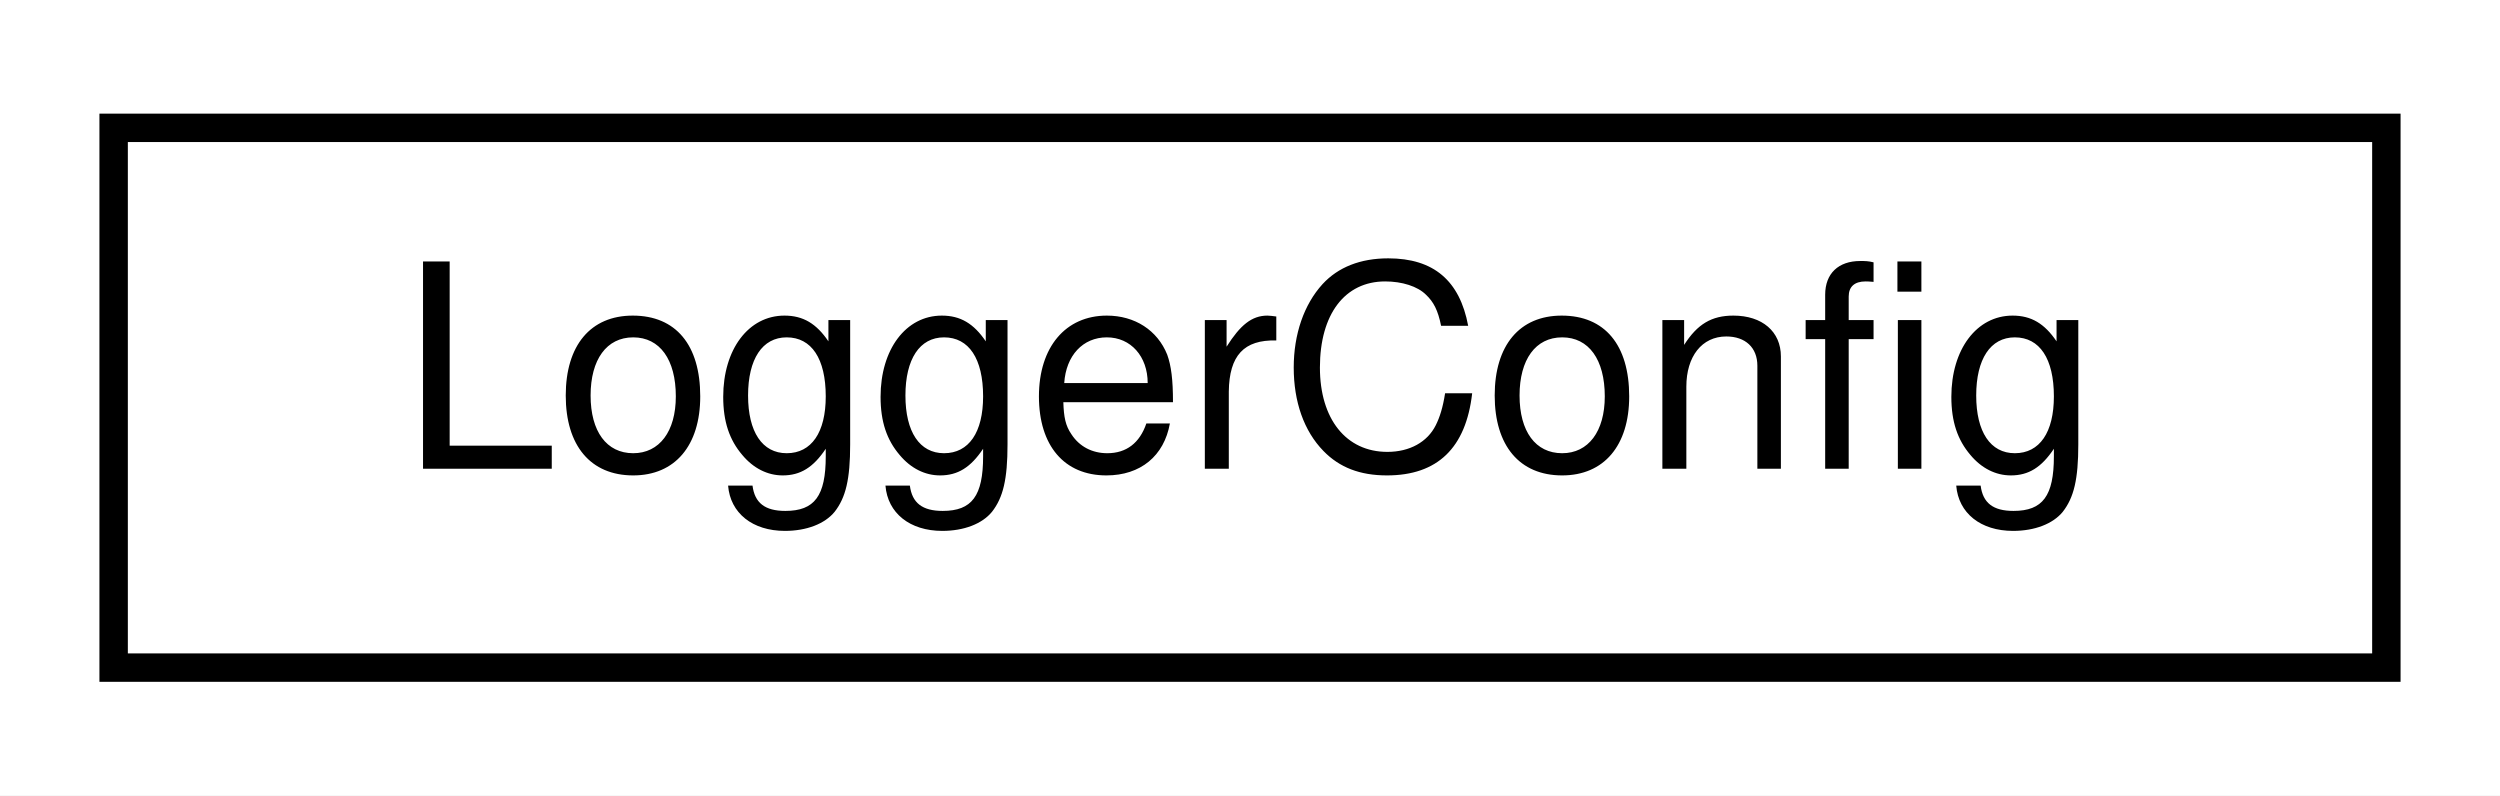
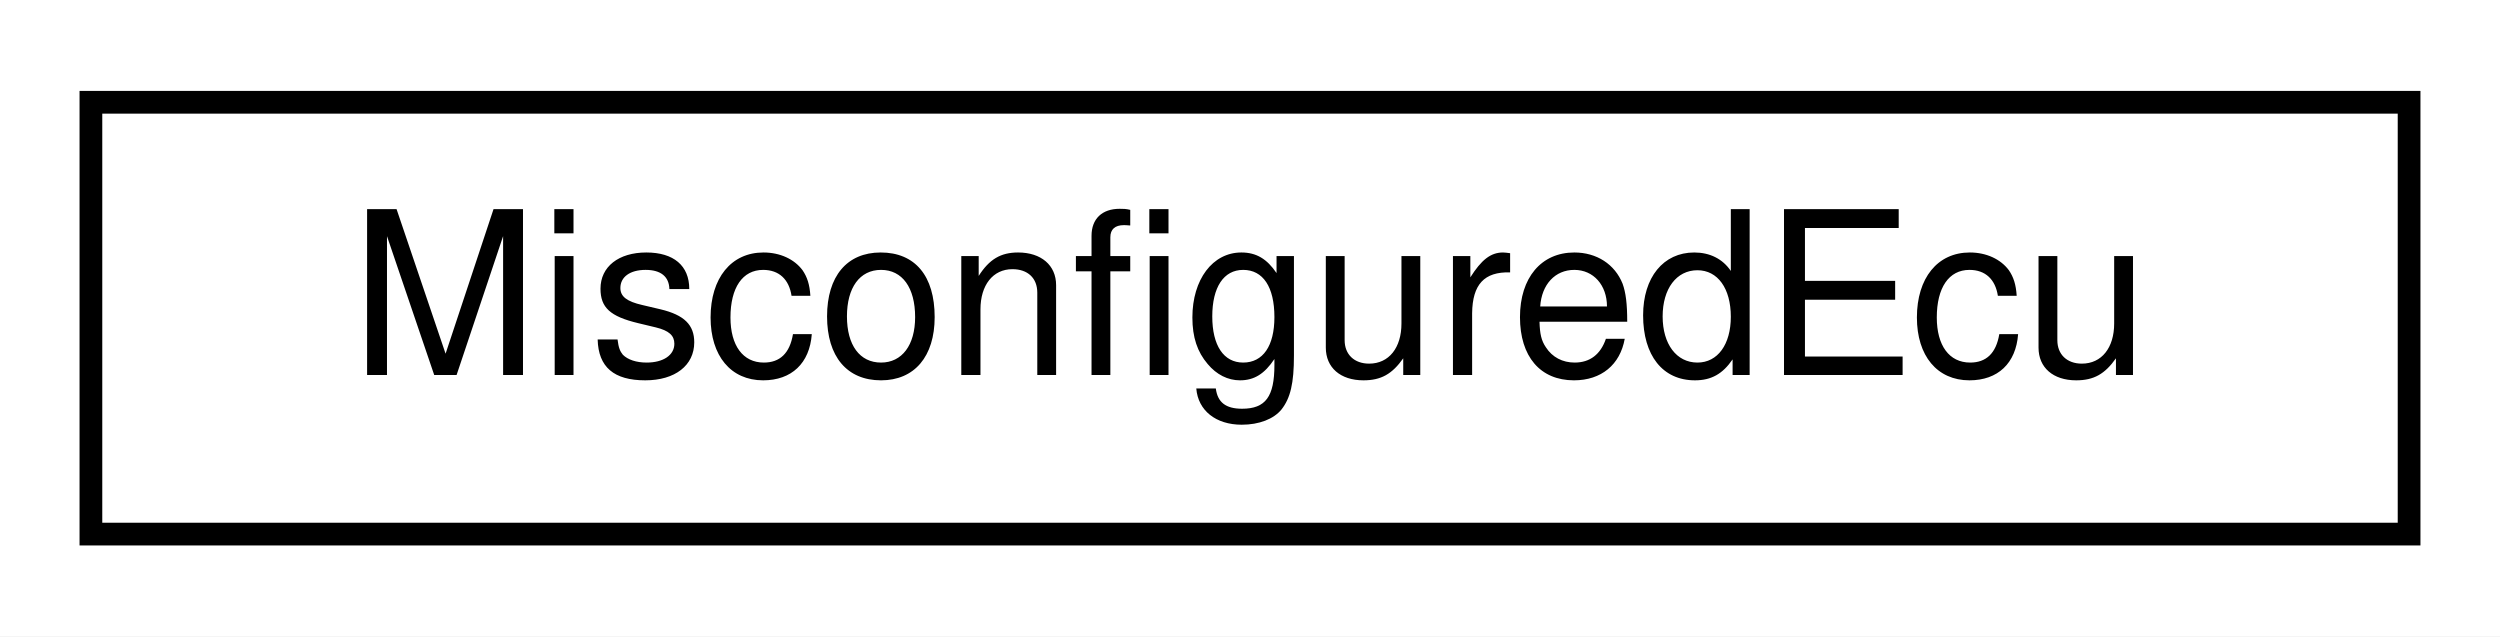
- <svg xmlns="http://www.w3.org/2000/svg" xmlns:xlink="http://www.w3.org/1999/xlink" width="88pt" height="28pt" viewBox="0.00 0.00 88.00 28.00">
+ <svg xmlns="http://www.w3.org/2000/svg" xmlns:xlink="http://www.w3.org/1999/xlink" width="110pt" height="28pt" viewBox="0.00 0.00 110.00 28.00">
  <g id="graph0" class="graph" transform="scale(1 1) rotate(0) translate(4 24)">
-     <polygon fill="white" stroke="transparent" points="-4,4 -4,-24 84,-24 84,4 -4,4" />
+     <polygon fill="white" stroke="transparent" points="-4,4 -4,-24 106,-24 106,4 -4,4" />
    <g id="node1" class="node">
      <g id="a_node1">
-         <a xlink:href="struct_logger_config.html" target="_top" xlink:title=" ">
-           <polygon fill="white" stroke="black" points="0,-0.5 0,-19.5 80,-19.5 80,-0.5 0,-0.5" />
-           <text text-anchor="middle" x="40" y="-7.5" font-family="Helvetica,sans-Serif" font-size="10.00">LoggerConfig</text>
+         <a xlink:href="struct_misconfigured_ecu.html" target="_top" xlink:title=" ">
+           <polygon fill="white" stroke="black" points="0,-0.5 0,-19.5 102,-19.5 102,-0.5 0,-0.5" />
+           <text text-anchor="middle" x="51" y="-7.5" font-family="Helvetica,sans-Serif" font-size="10.00">MisconfiguredEcu</text>
        </a>
      </g>
    </g>
  </g>
</svg>
